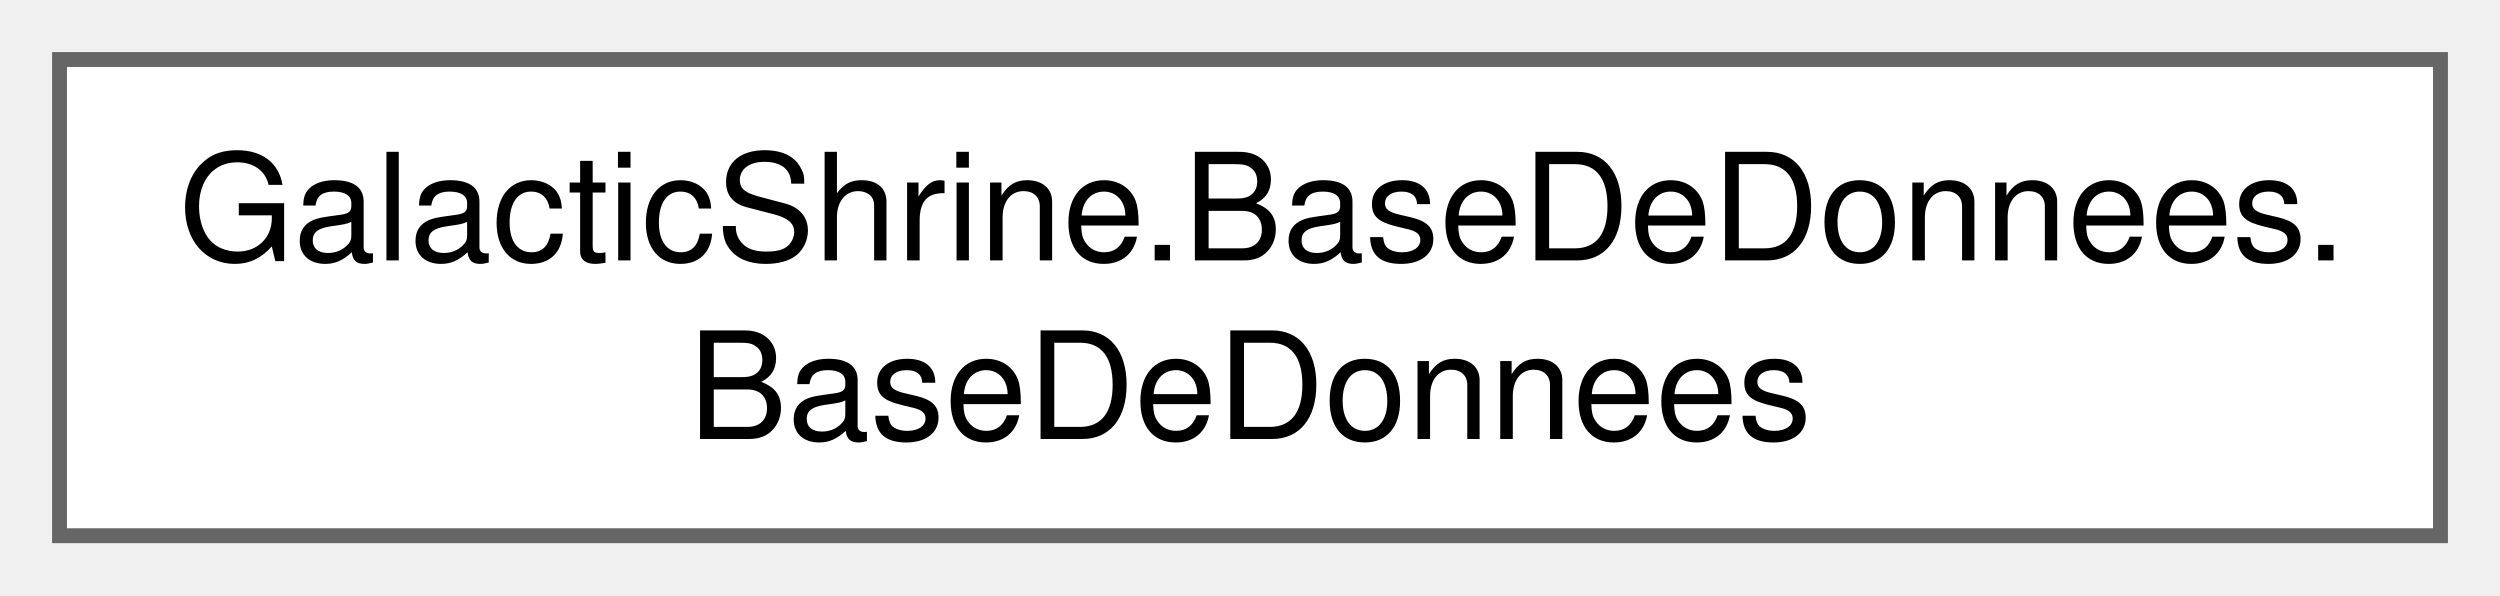
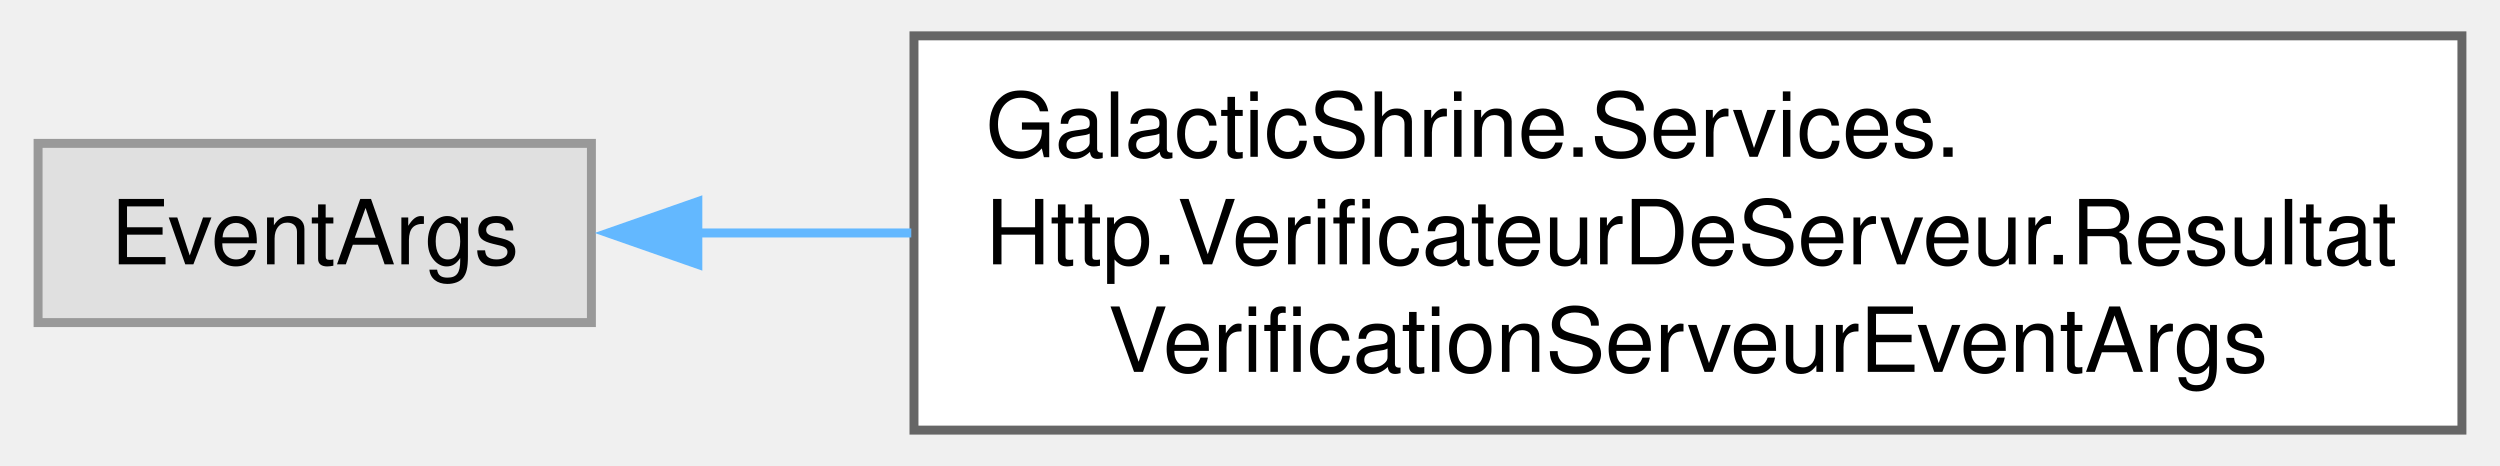
- <svg xmlns="http://www.w3.org/2000/svg" xmlns:xlink="http://www.w3.org/1999/xlink" width="168pt" height="40pt" viewBox="0.00 0.00 168.00 40.00">
-   <g id="graph0" class="graph" transform="scale(1 1) rotate(0) translate(4 36)">
+ <svg xmlns="http://www.w3.org/2000/svg" xmlns:xlink="http://www.w3.org/1999/xlink" width="279pt" height="52pt" viewBox="0.00 0.00 278.50 52.00">
+   <g id="graph0" class="graph" transform="scale(1 1) rotate(0) translate(4 48)">
    <g id="Node000000" class="node">
      <g id="a_Node000000">
-         <a xlink:href="class_galactic_shrine_1_1_base_de_donnees_1_1_base_de_donnees.html" target="_top" xlink:title=" ">
-           <polygon fill="white" stroke="#666666" points="160,-32 0,-32 0,0 160,0 160,-32" />
-           <text text-anchor="start" x="8" y="-18.5" font-family="Helvetica,sans-Serif" font-size="10.00">GalacticShrine.BaseDeDonnees.</text>
-           <text text-anchor="middle" x="80" y="-6.5" font-family="Helvetica,sans-Serif" font-size="10.00">BaseDeDonnees</text>
+         <a xlink:title=" ">
+           <polygon fill="#e0e0e0" stroke="#999999" points="61.75,-32 0,-32 0,-12 61.75,-12 61.75,-32" />
+           <text text-anchor="middle" x="30.88" y="-18.5" font-family="Helvetica,sans-Serif" font-size="10.00">EventArgs</text>
+         </a>
+       </g>
+     </g>
+     <g id="Node000001" class="node">
+       <g id="a_Node000001">
+         <a xlink:href="d5/d05/class_galactic_shrine_1_1_services_1_1_http_1_1_verificateur_de_serveur_1_1_resultat_verification_serveur_event_args.html" target="_top" xlink:title="[FR] Informations associées à l'événement de vérification du serveur. [EN] Information associated wit...">
+           <polygon fill="white" stroke="#666666" points="270.5,-44 97.75,-44 97.75,0 270.5,0 270.5,-44" />
+           <text text-anchor="start" x="105.75" y="-30.5" font-family="Helvetica,sans-Serif" font-size="10.00">GalacticShrine.Services.</text>
+           <text text-anchor="start" x="105.75" y="-18.5" font-family="Helvetica,sans-Serif" font-size="10.00">Http.VerificateurDeServeur.Resultat</text>
+           <text text-anchor="middle" x="184.12" y="-6.5" font-family="Helvetica,sans-Serif" font-size="10.00">VerificationServeurEventArgs</text>
+         </a>
+       </g>
+     </g>
+     <g id="edge1_Node000000_Node000001" class="edge">
+       <g id="a_edge1_Node000000_Node000001">
+         <a xlink:title=" ">
+           <path fill="none" stroke="#63b8ff" d="M73.47,-22C81.02,-22 89.15,-22 97.45,-22" />
+           <polygon fill="#63b8ff" stroke="#63b8ff" points="73.63,-18.5 63.63,-22 73.63,-25.5 73.63,-18.5" />
        </a>
      </g>
    </g>
  </g>
</svg>
